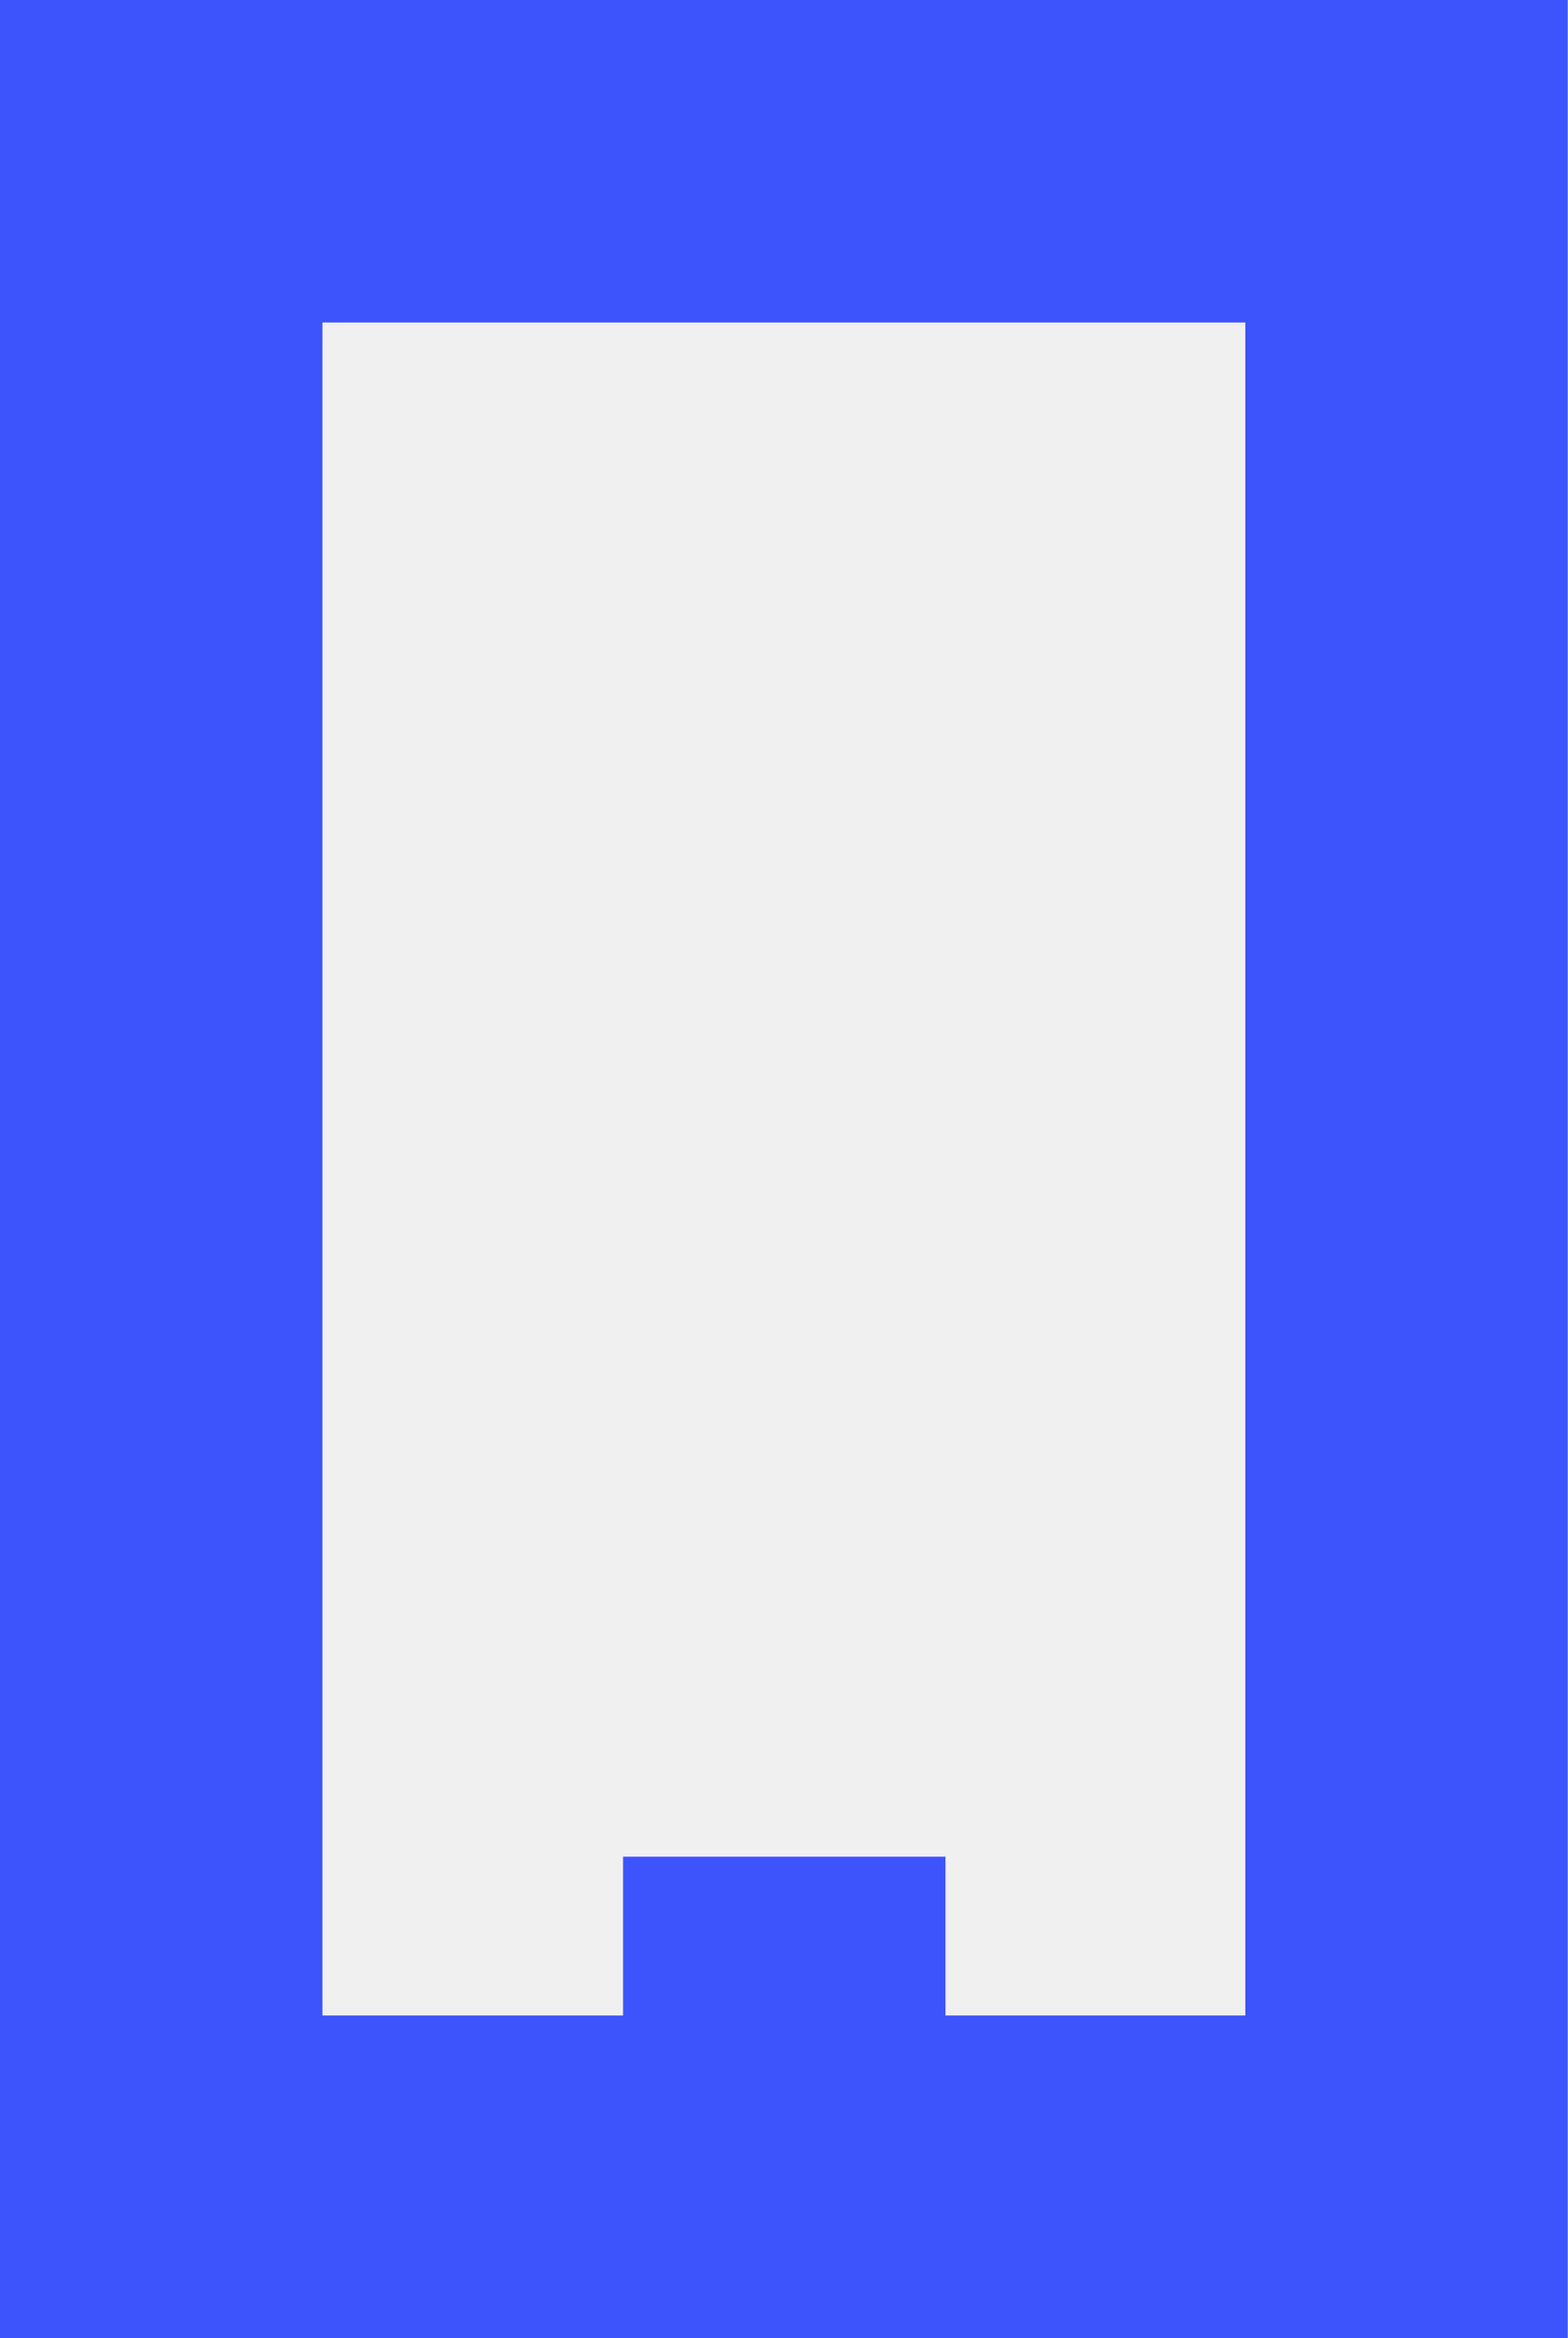
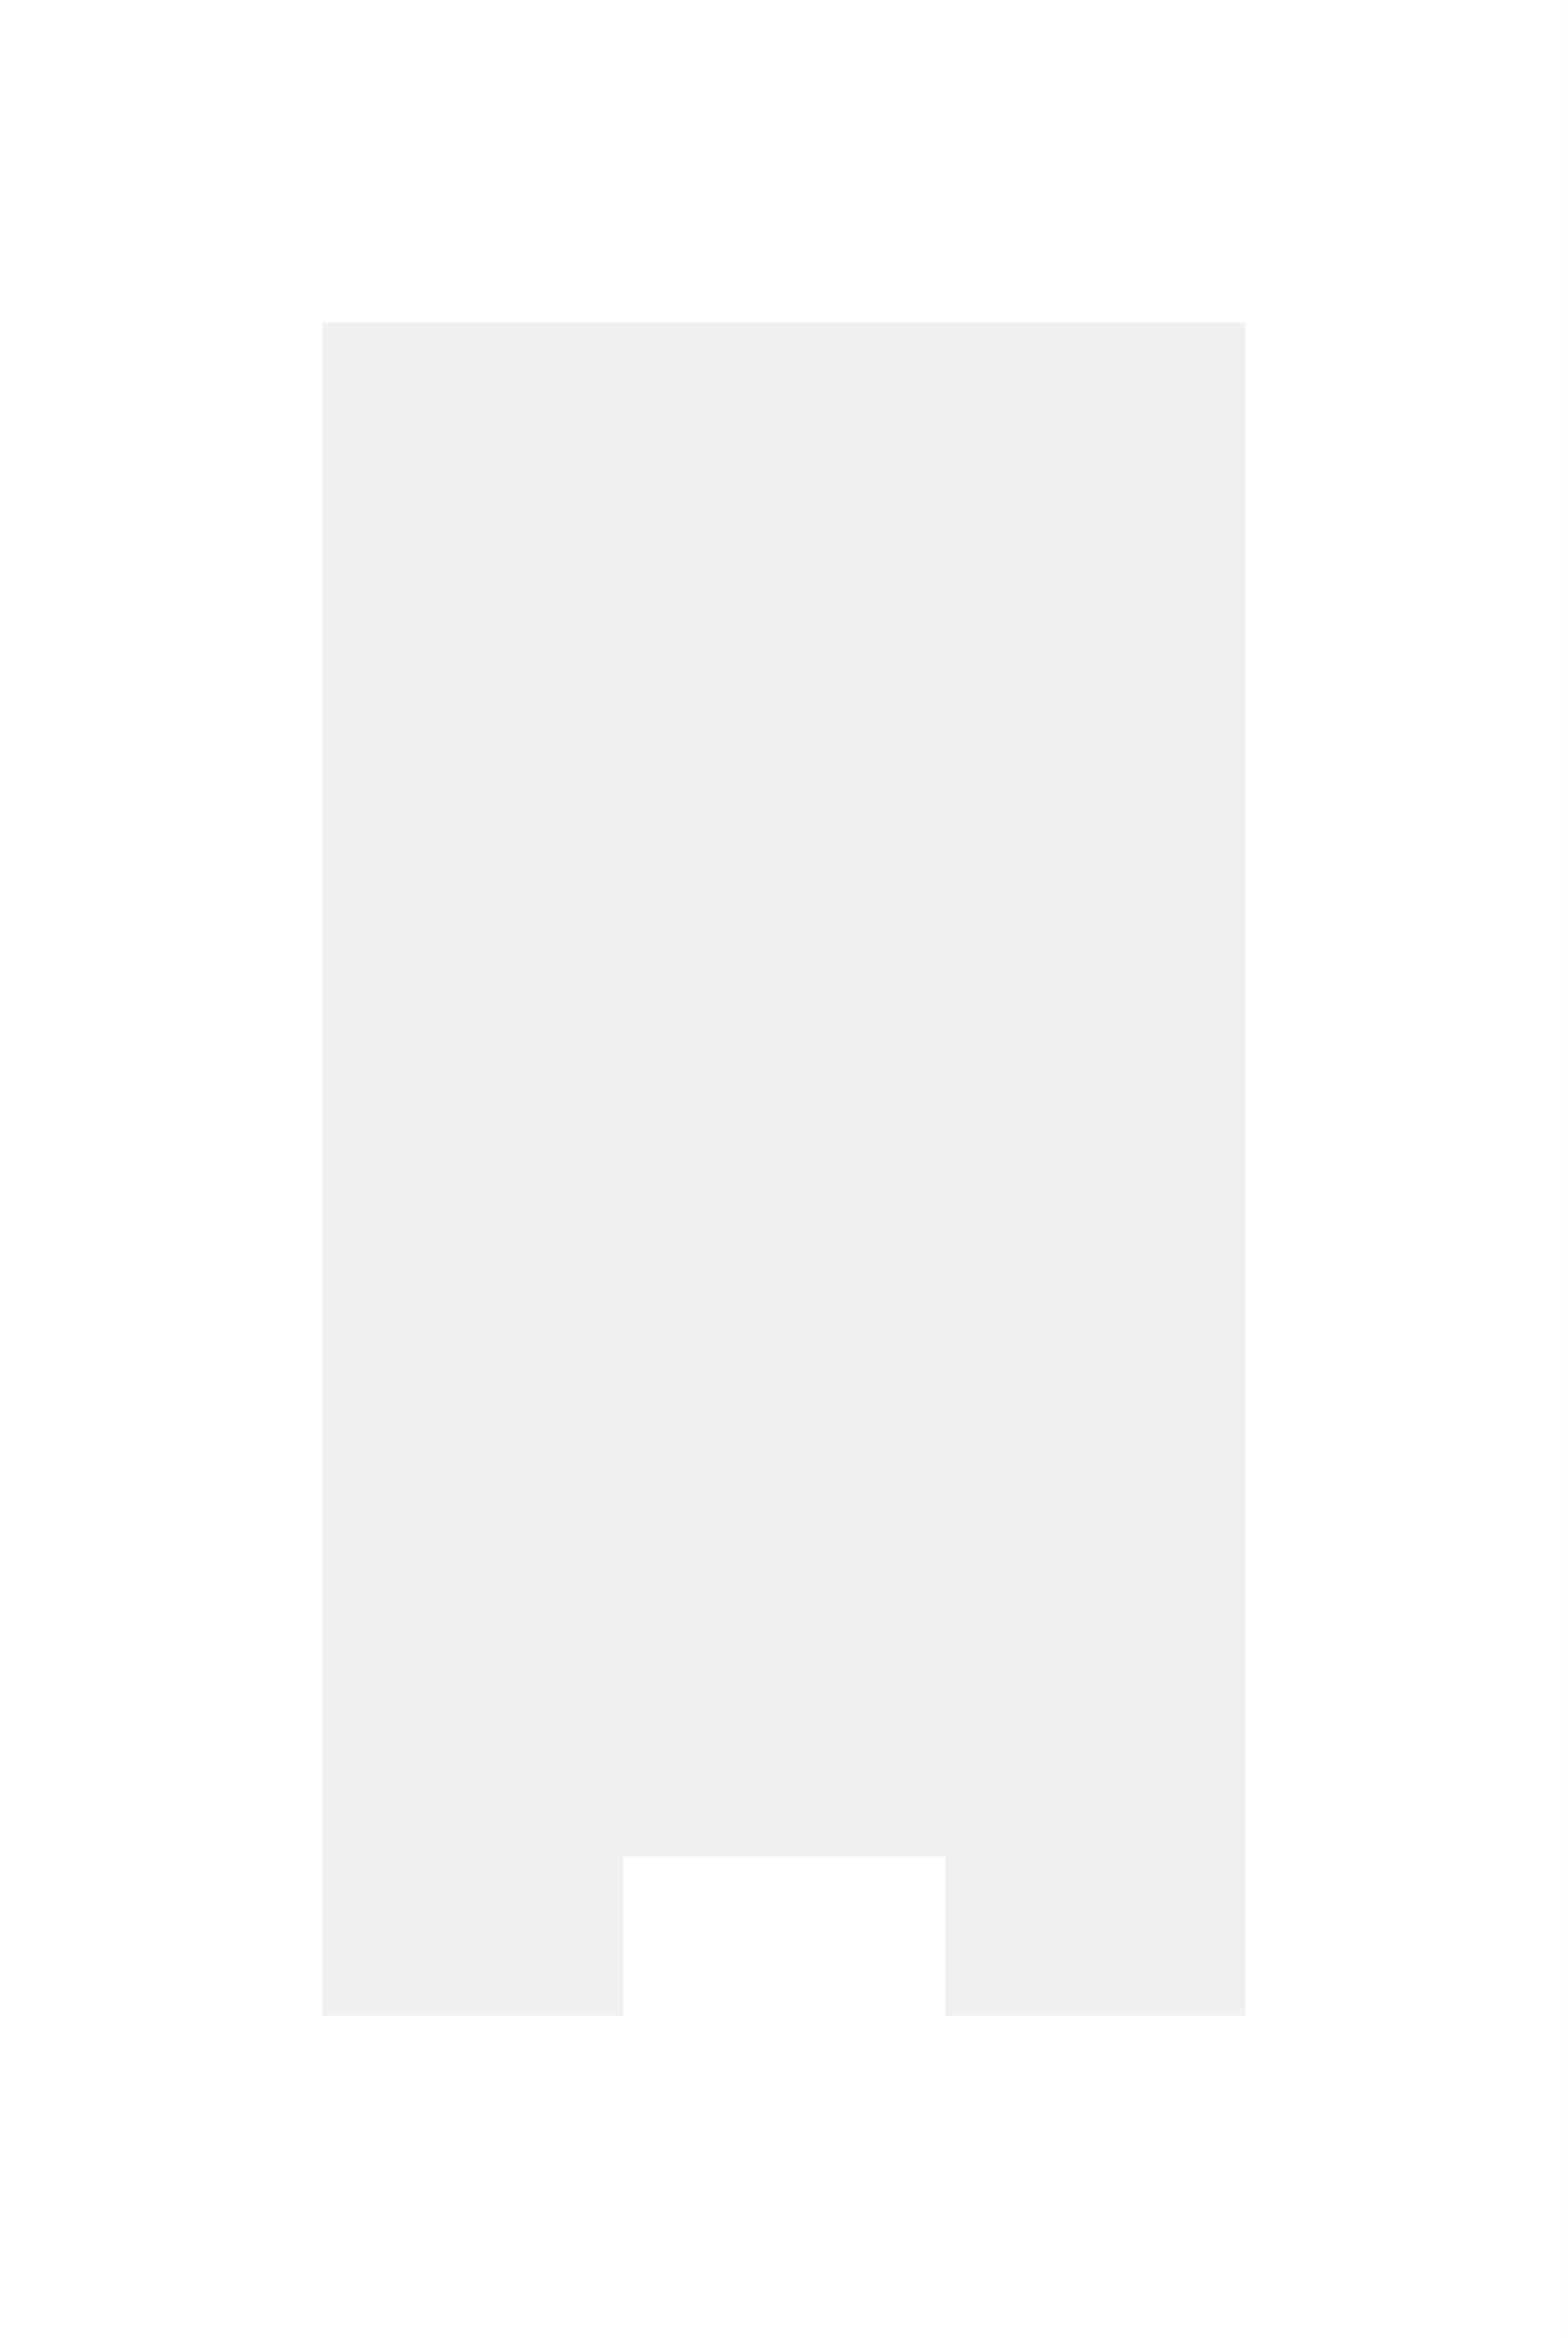
<svg xmlns="http://www.w3.org/2000/svg" id="Camada_1" data-name="Camada 1" viewBox="0 0 19.45 29">
  <defs>
-     <style>.cls-1{fill:none;stroke:#3d53fc;stroke-miterlimit:10;stroke-width:4px;}.cls-2{fill:#3d53fc;}</style>
+     <style>.cls-1{fill:none;stroke:#ffffff;stroke-miterlimit:10;stroke-width:4px;}.cls-2{fill:#ffffff;}</style>
  </defs>
  <rect class="cls-1" x="2" y="2" width="15.45" height="25" />
  <rect class="cls-2" x="7.73" y="23.03" width="4" height="4" />
</svg>
